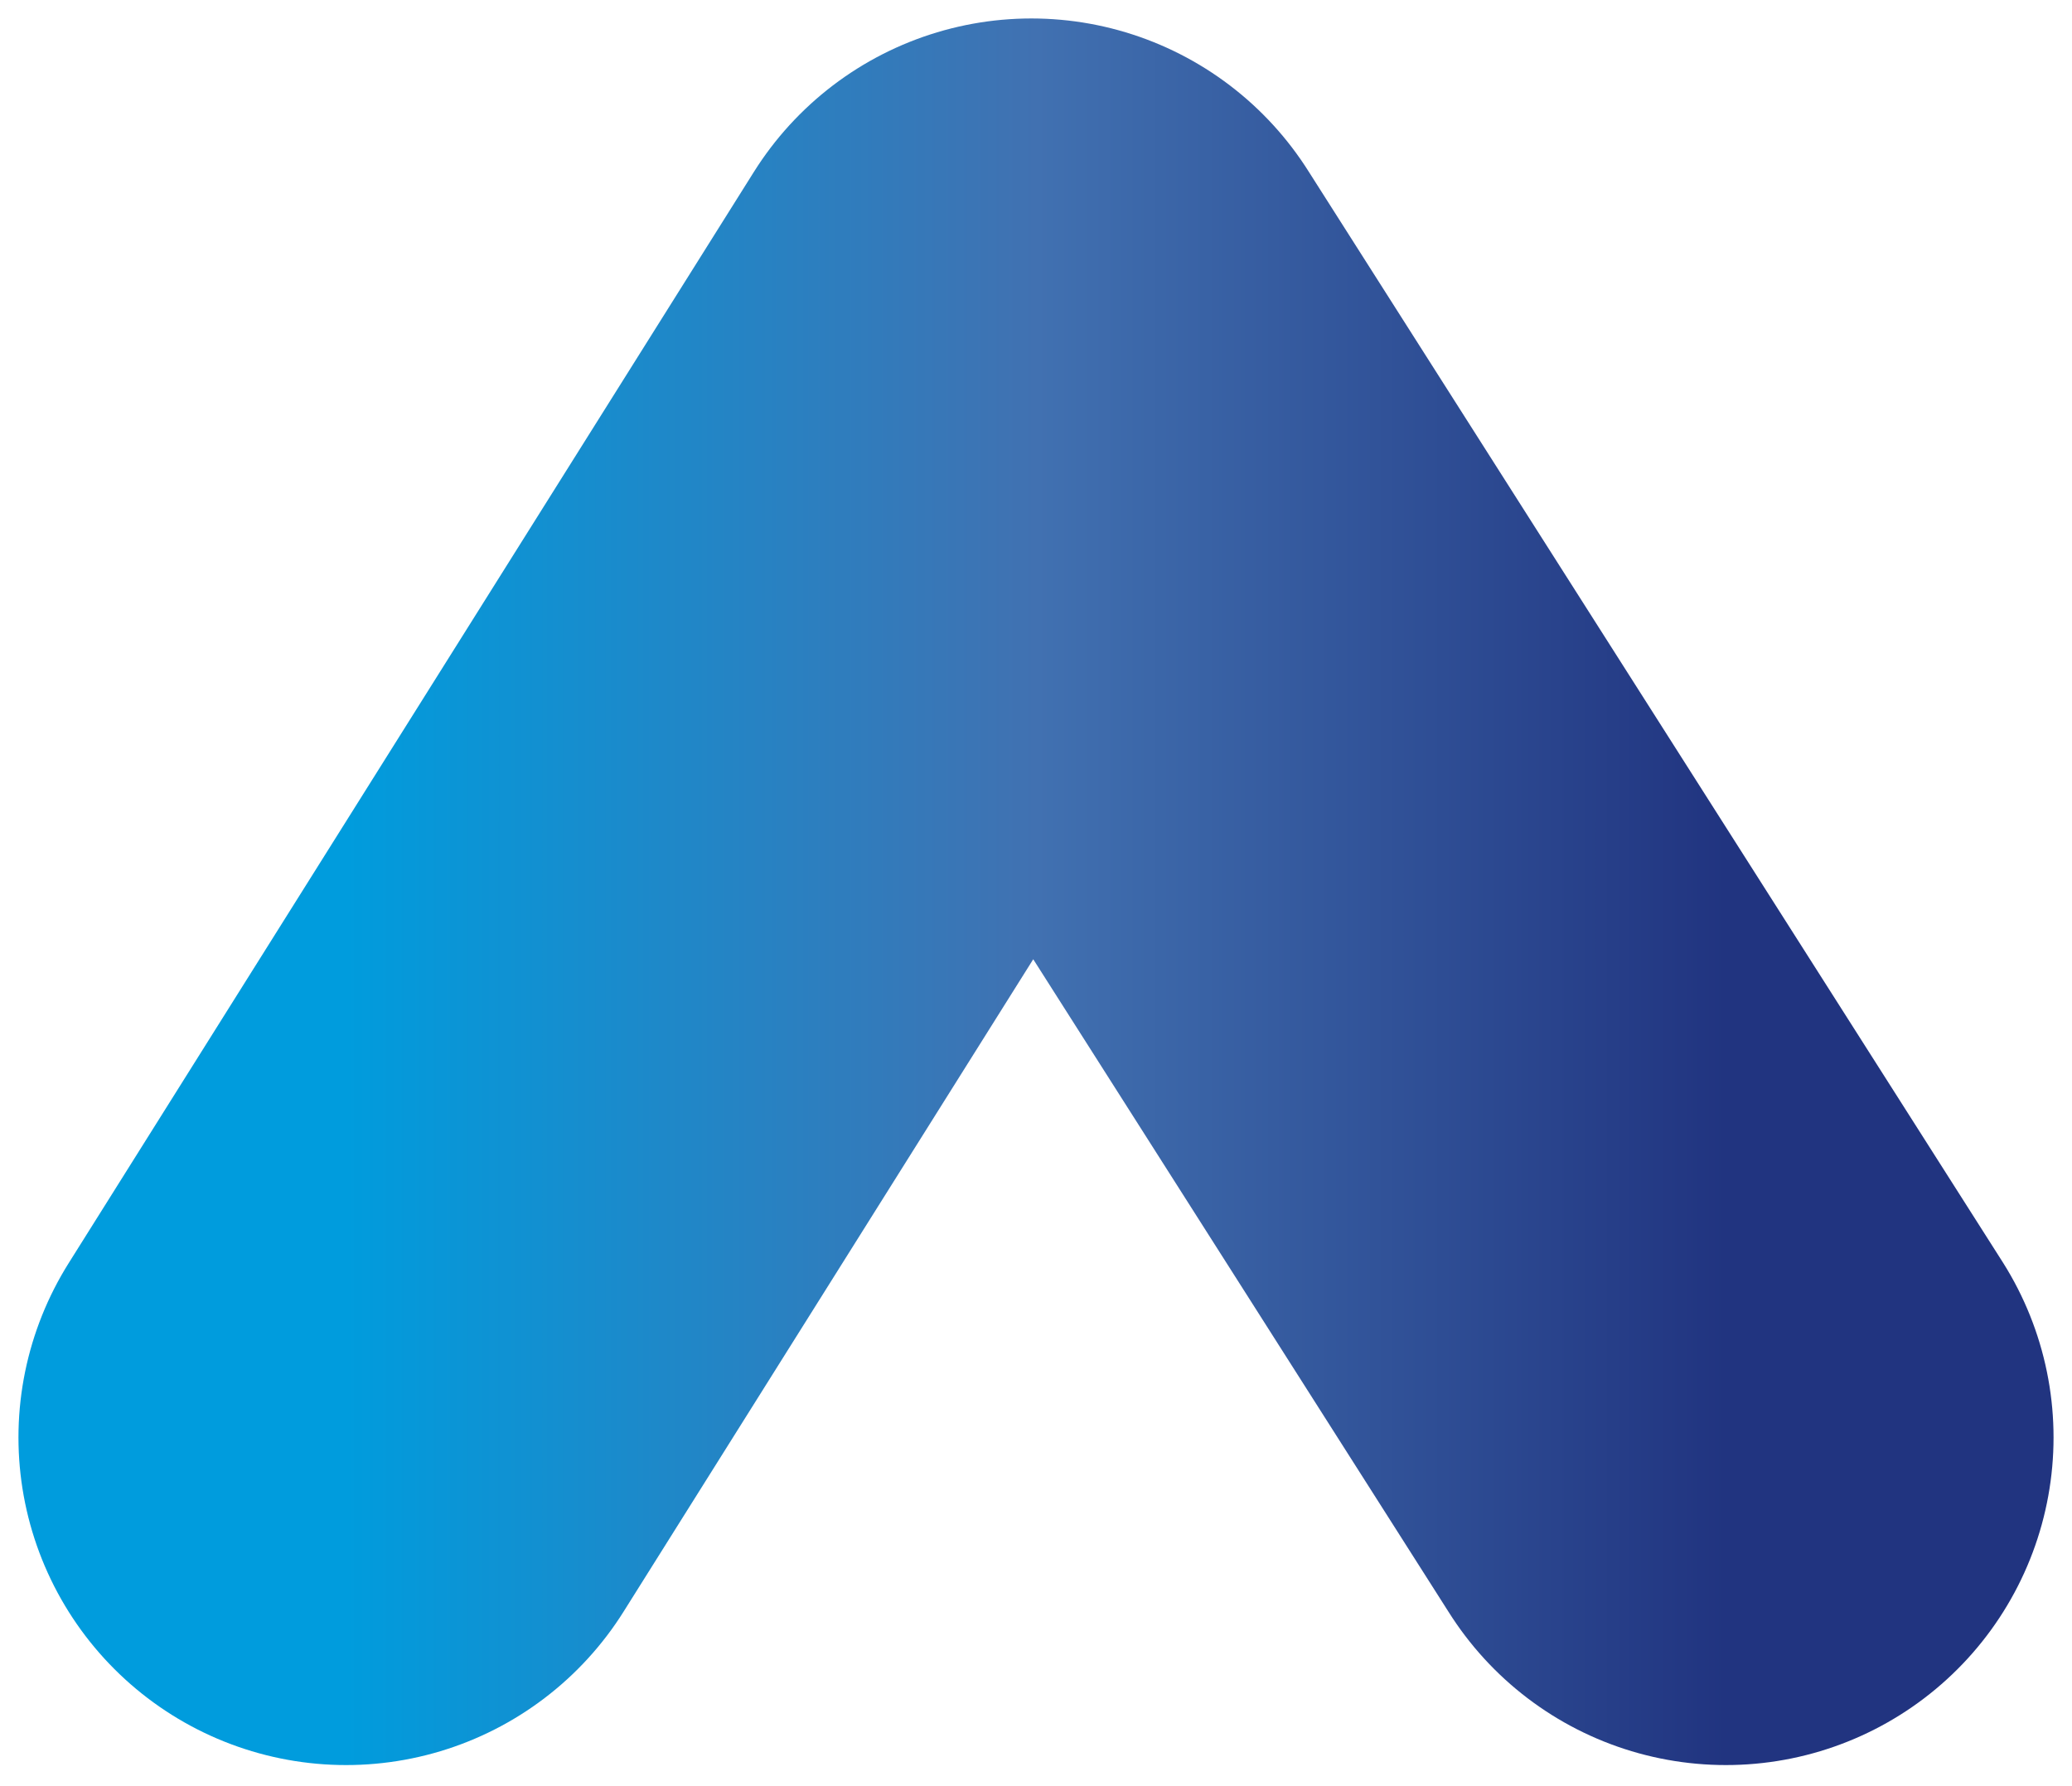
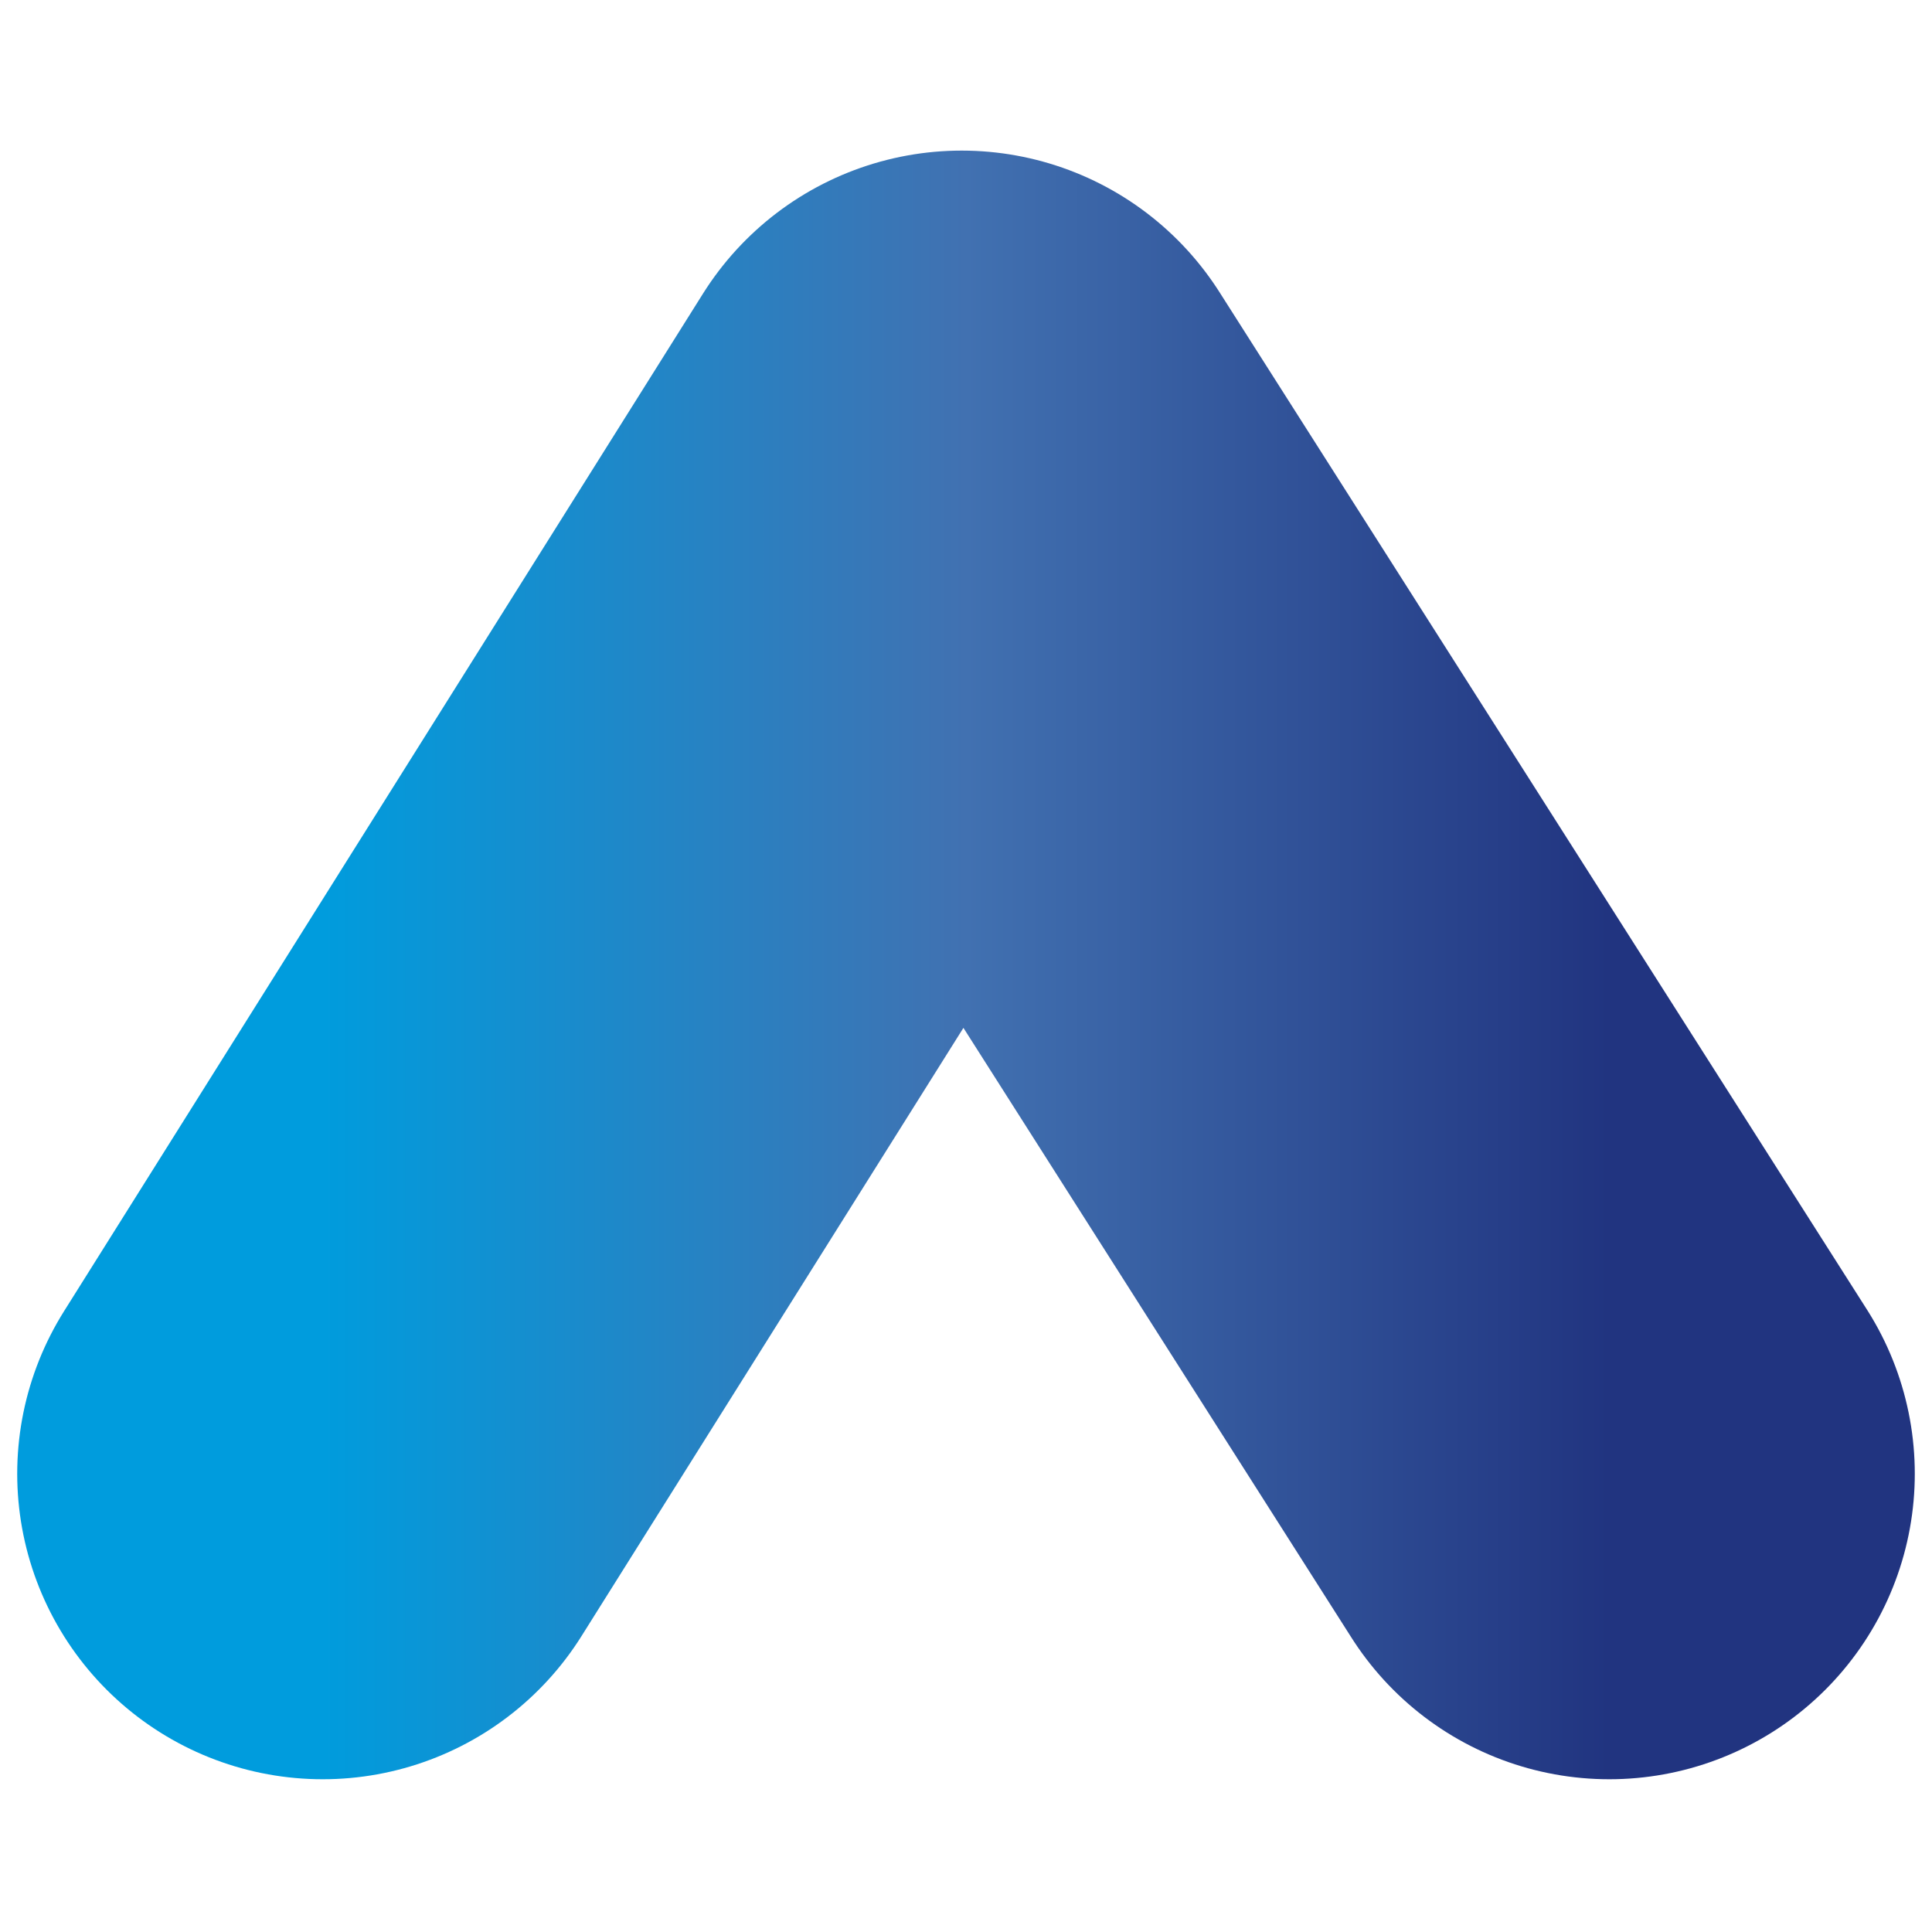
- <svg xmlns="http://www.w3.org/2000/svg" viewBox="0 0 449 387">
+ <svg xmlns="http://www.w3.org/2000/svg" width="512" height="512" viewBox="0 0 449 387">
  <defs>
    <linearGradient id="alista-mark-gradient" x1="75" y1="193" x2="374" y2="193" gradientUnits="userSpaceOnUse">
      <stop offset="0" stop-color="#009cdd" />
      <stop offset="0.5" stop-color="#4171b1" />
      <stop offset="1" stop-color="#213480" />
    </linearGradient>
  </defs>
  <path d="M75 311.5 223.5 75 374 311.5" fill="none" stroke="url(#alista-mark-gradient)" stroke-width="142" stroke-linecap="round" stroke-linejoin="round" />
</svg>
